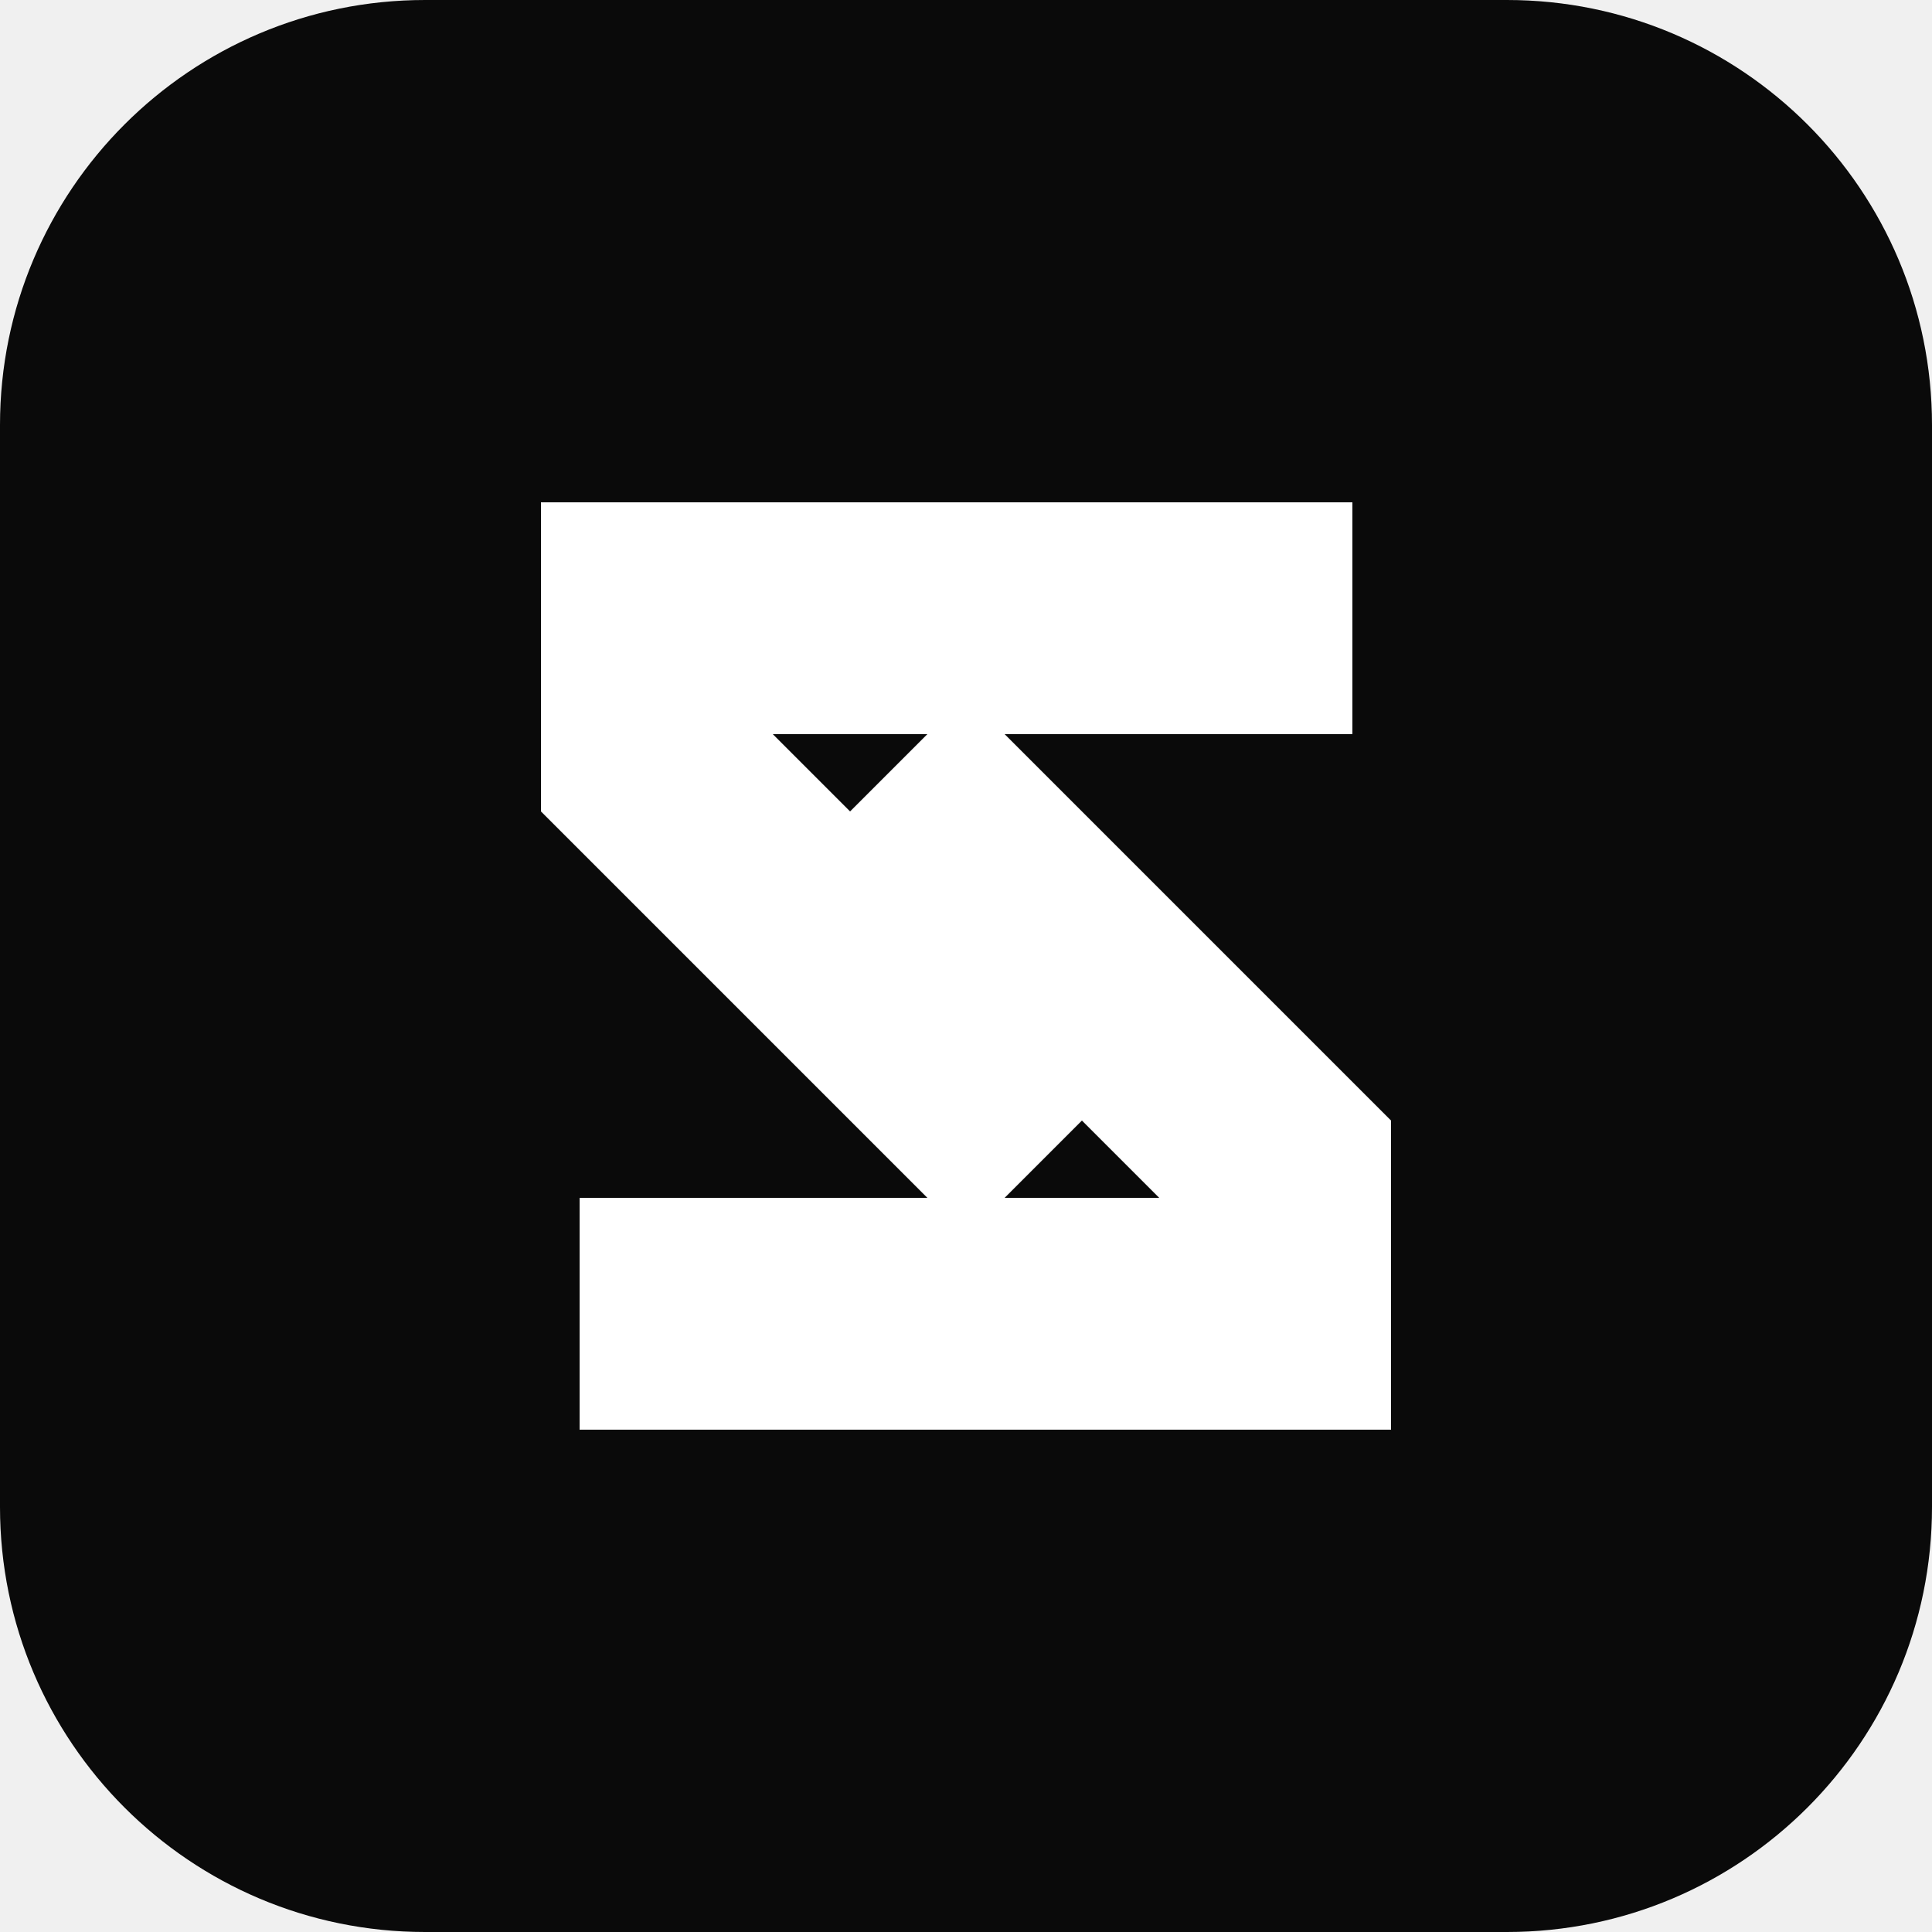
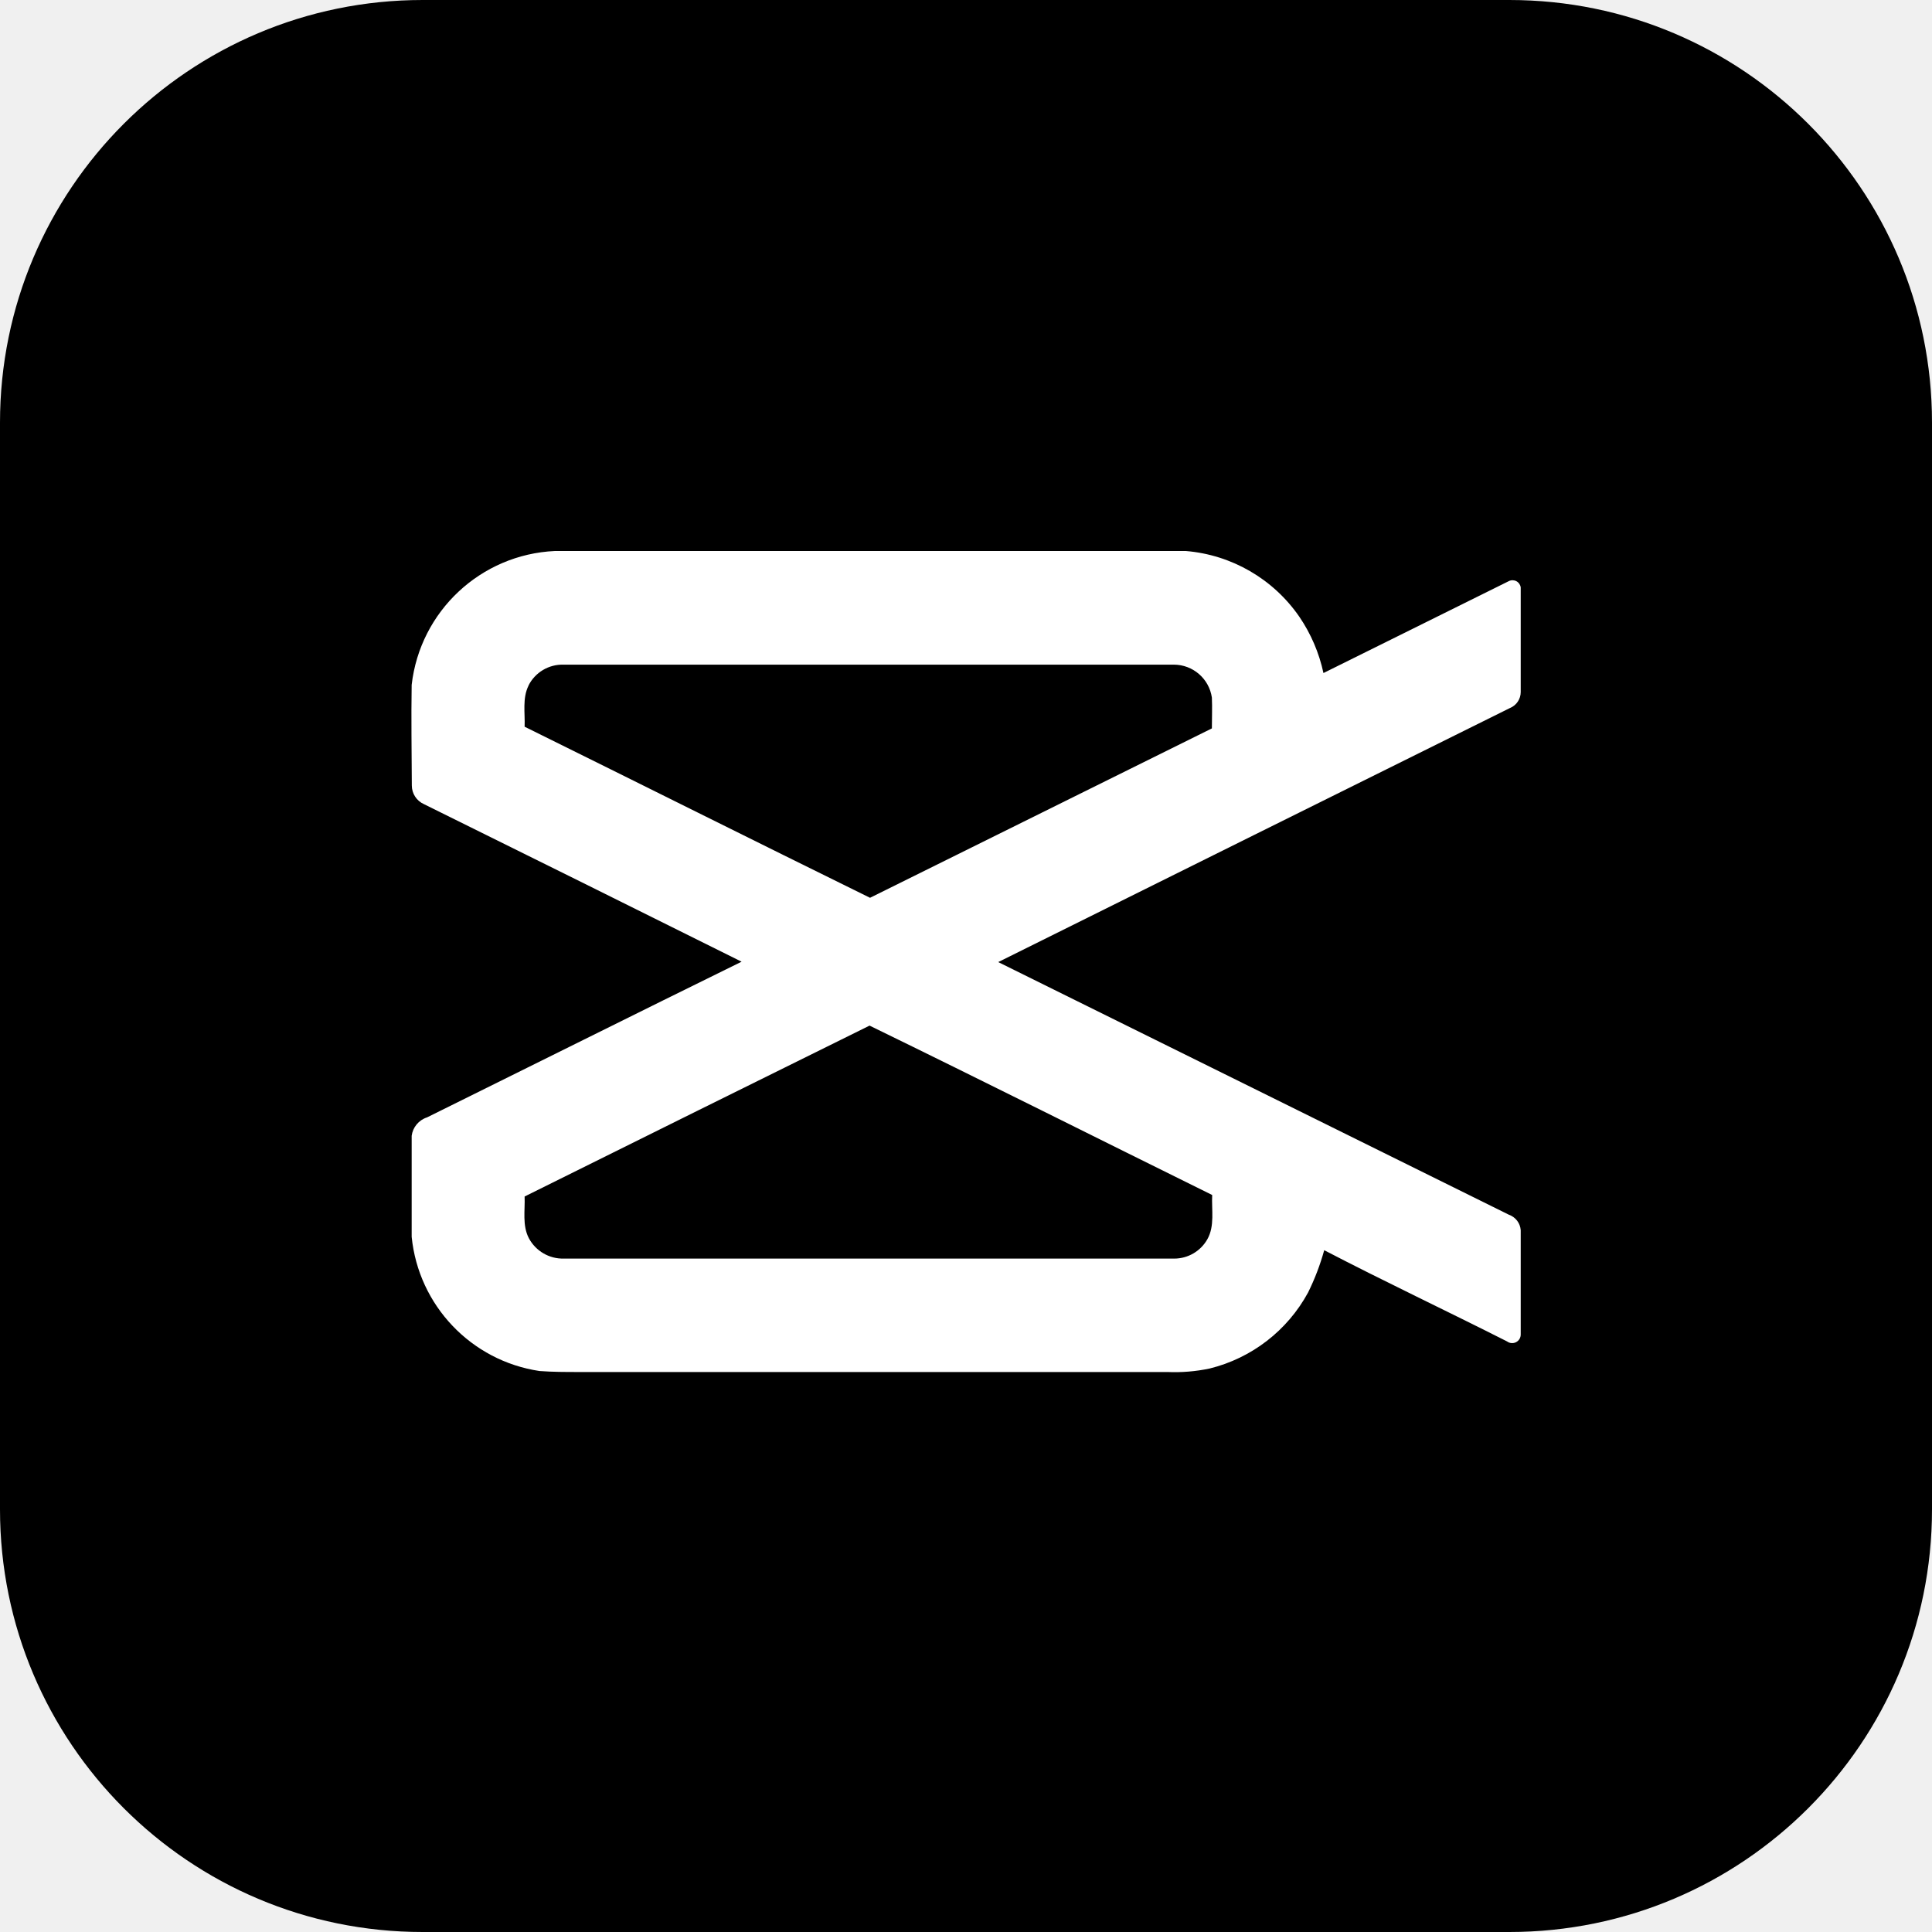
- <svg xmlns="http://www.w3.org/2000/svg" viewBox="0 0 100 100" width="100" height="100">
-   <rect width="100" height="100" rx="22" fill="#0A0A0A" />
-   <g transform="translate(18, 18)" fill="#FFFFFF">
-     <path d="M12 8h40v12H22L40 38l-8 8L10 24V8h2z" />
-     <path d="M52 56H12V44h30L24 26l8-8 22 22v16h-2z" />
-   </g>
+ <svg xmlns="http://www.w3.org/2000/svg" viewBox="0 0 512 512" width="100" height="100">
+   <rect width="512" height="512" rx="112" fill="#000000" />
+   <path fill="#FFFFFF" fill-rule="nonzero" d="M109.095 181.505c2.223-19.532 18.316-34.578 37.955-35.483l167.194-.001a40.612 40.612 0 0130.095 17.427 42.152 42.152 0 016.39 14.915l49.135-24.364a2.185 2.185 0 013.141 1.674v27.628l.001.096a4.571 4.571 0 01-2.837 4.229 177620.936 177620.936 0 00-135.63 67.336l135.324 66.948a4.695 4.695 0 013.142 4.08v27.685a2.266 2.266 0 01-3.613 1.821c-16.12-8.162-32.464-15.854-48.462-24.18a63.503 63.503 0 01-4.282 11.225 40.813 40.813 0 01-26.098 20.135 44.994 44.994 0 01-11.221.919l-155.833.003c-3.51 0-7.04 0-10.53-.266-18.089-2.705-32.049-17.363-33.869-35.565v-26.77a5.935 5.935 0 014.08-4.879c27.791-13.732 55.521-27.587 83.353-41.258a32412.61 32412.61 0 00-84.17-41.748 5.41 5.41 0 01-3.223-4.918c-.042-8.876-.185-17.792-.042-26.689zm30.975.184c-1.674 3.367-.898 7.263-1.041 10.896 30.608 15.12 60.99 30.321 91.536 45.339 30.185-14.963 60.384-29.927 90.596-44.89 0-2.714.123-5.428 0-8.162a10.203 10.203 0 00-10.096-8.734h-.106l-161.565.001a10.082 10.082 0 00-9.345 5.55h.021zm-1.041 135.406c.142 3.673-.654 7.631 1.122 11.039a10.204 10.204 0 009.284 5.405l161.667.002.081-.001c3.618 0 6.961-1.94 8.754-5.081 2.04-3.57 1.102-7.855 1.305-11.773-30.26-14.936-60.48-30.118-90.801-44.89a43915.126 43915.126 0 00-91.432 45.299h.02z" />
</svg>
